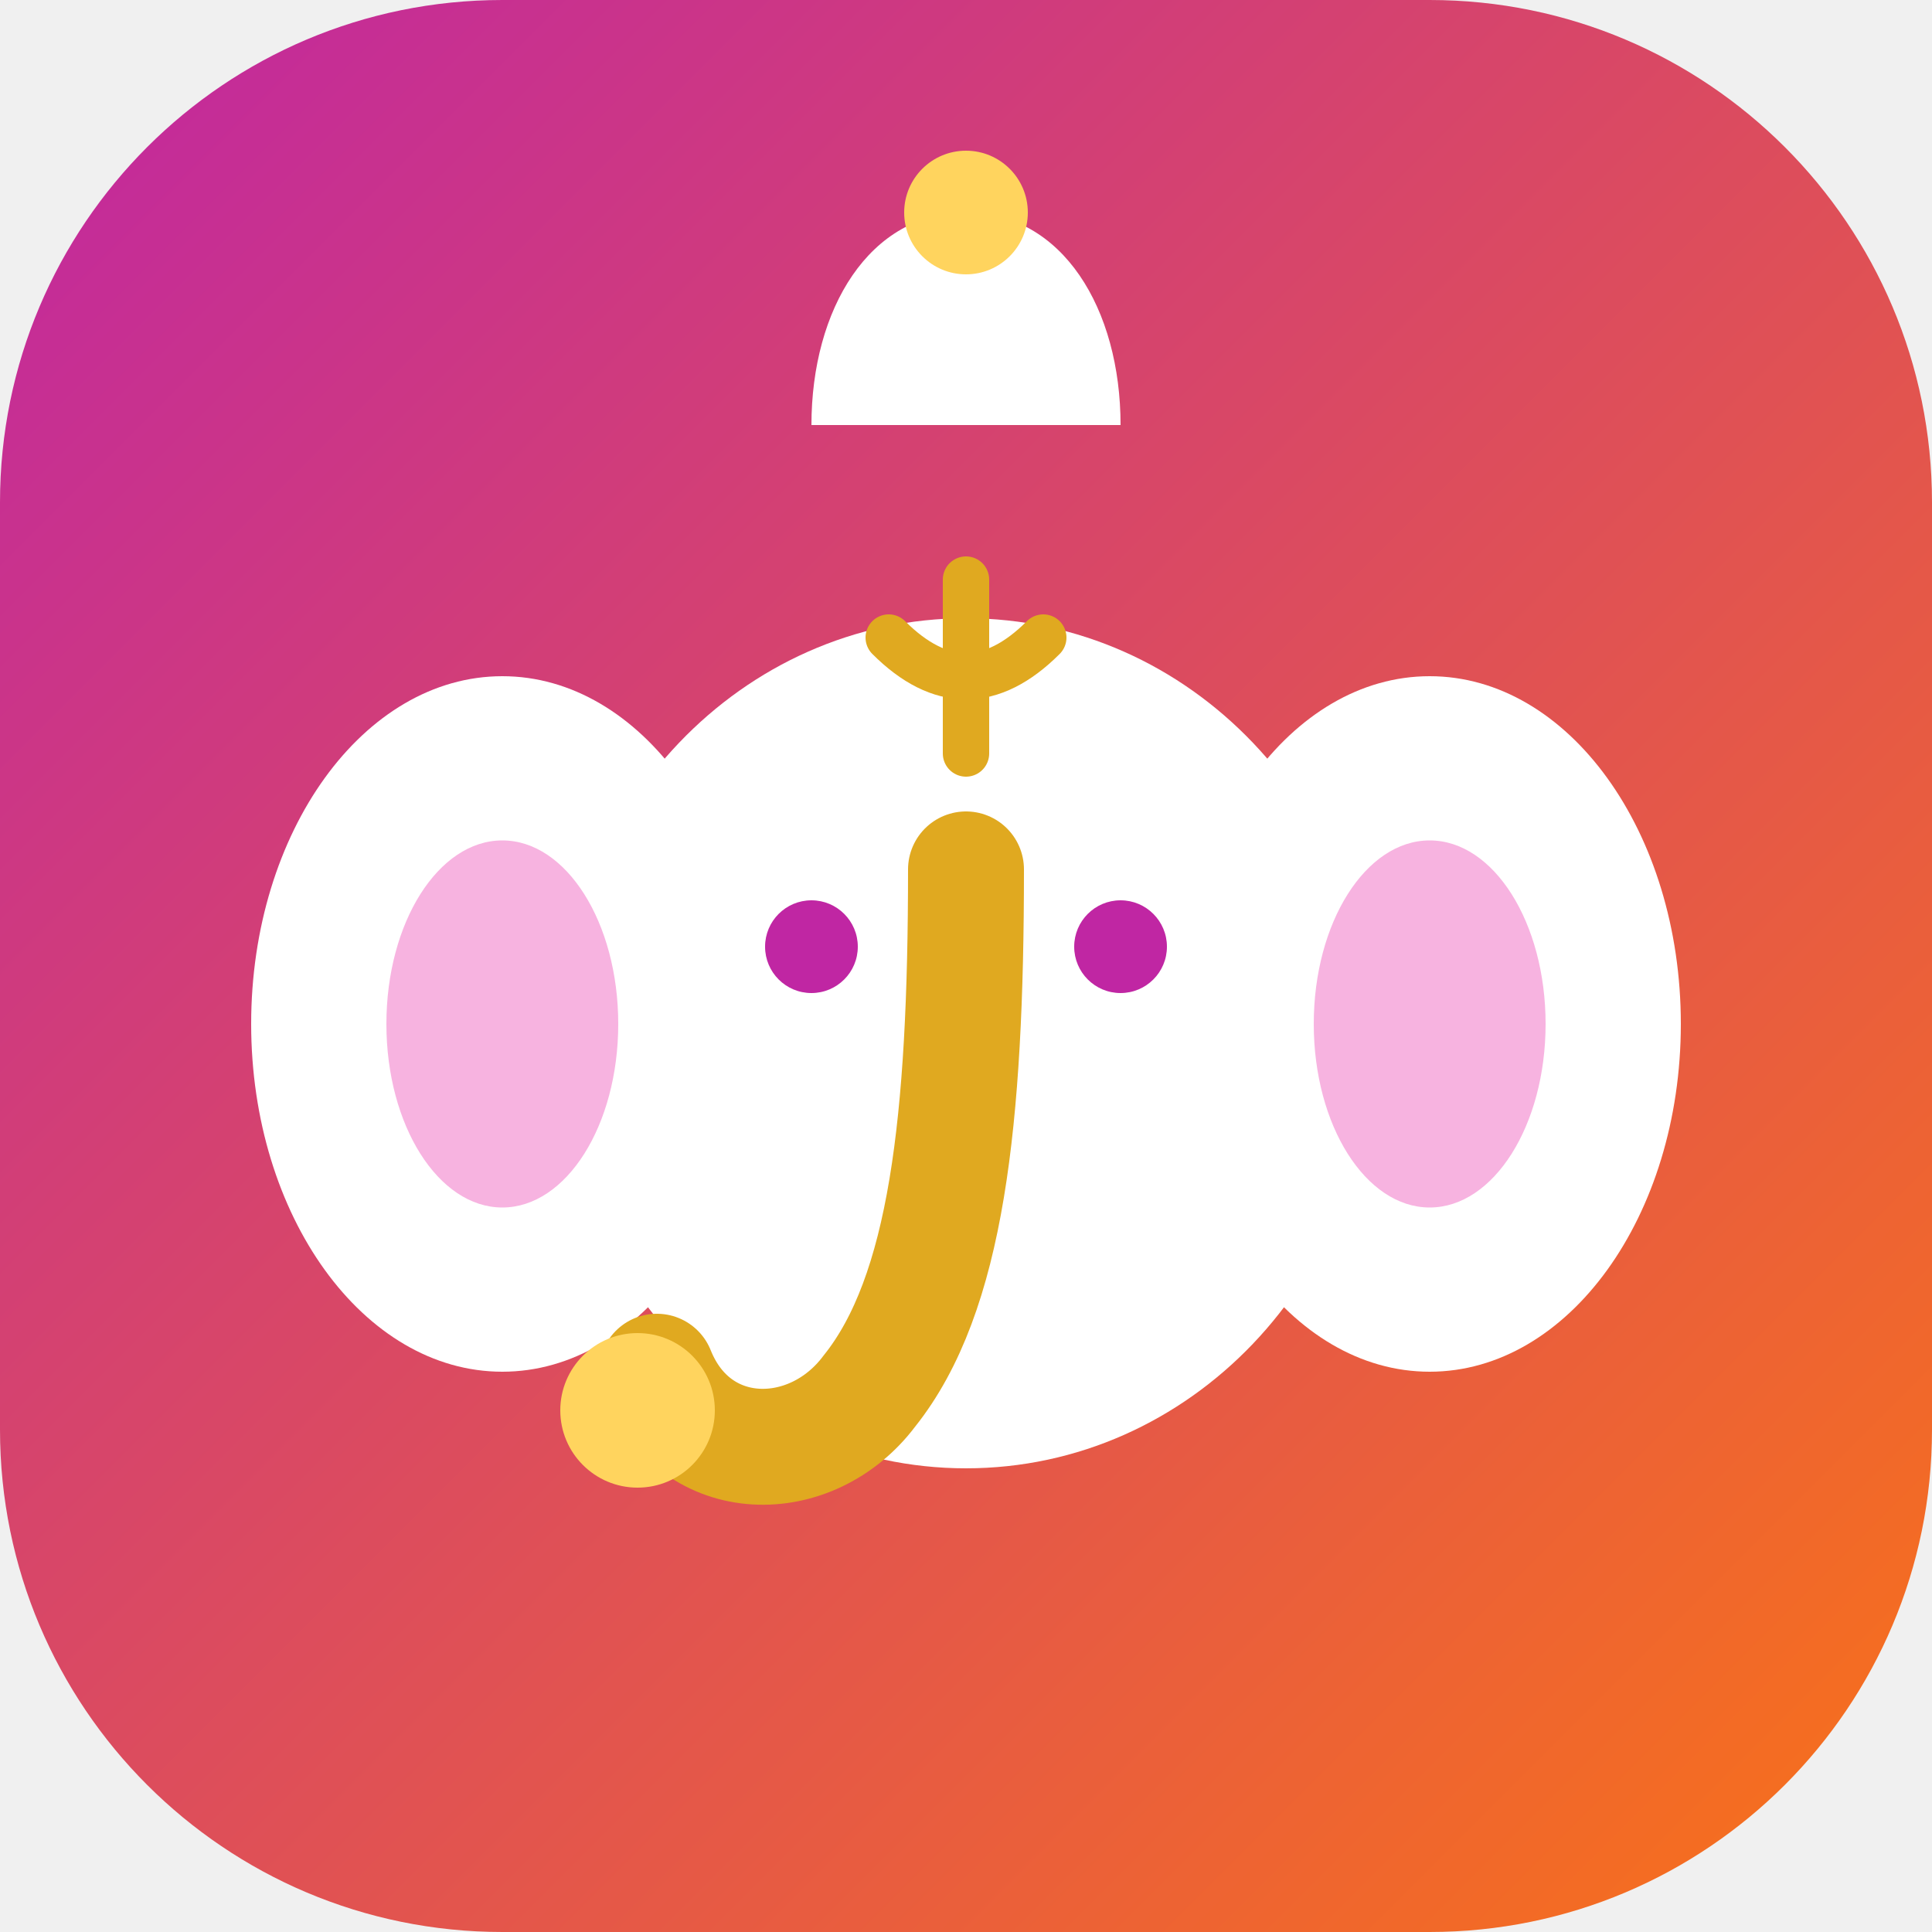
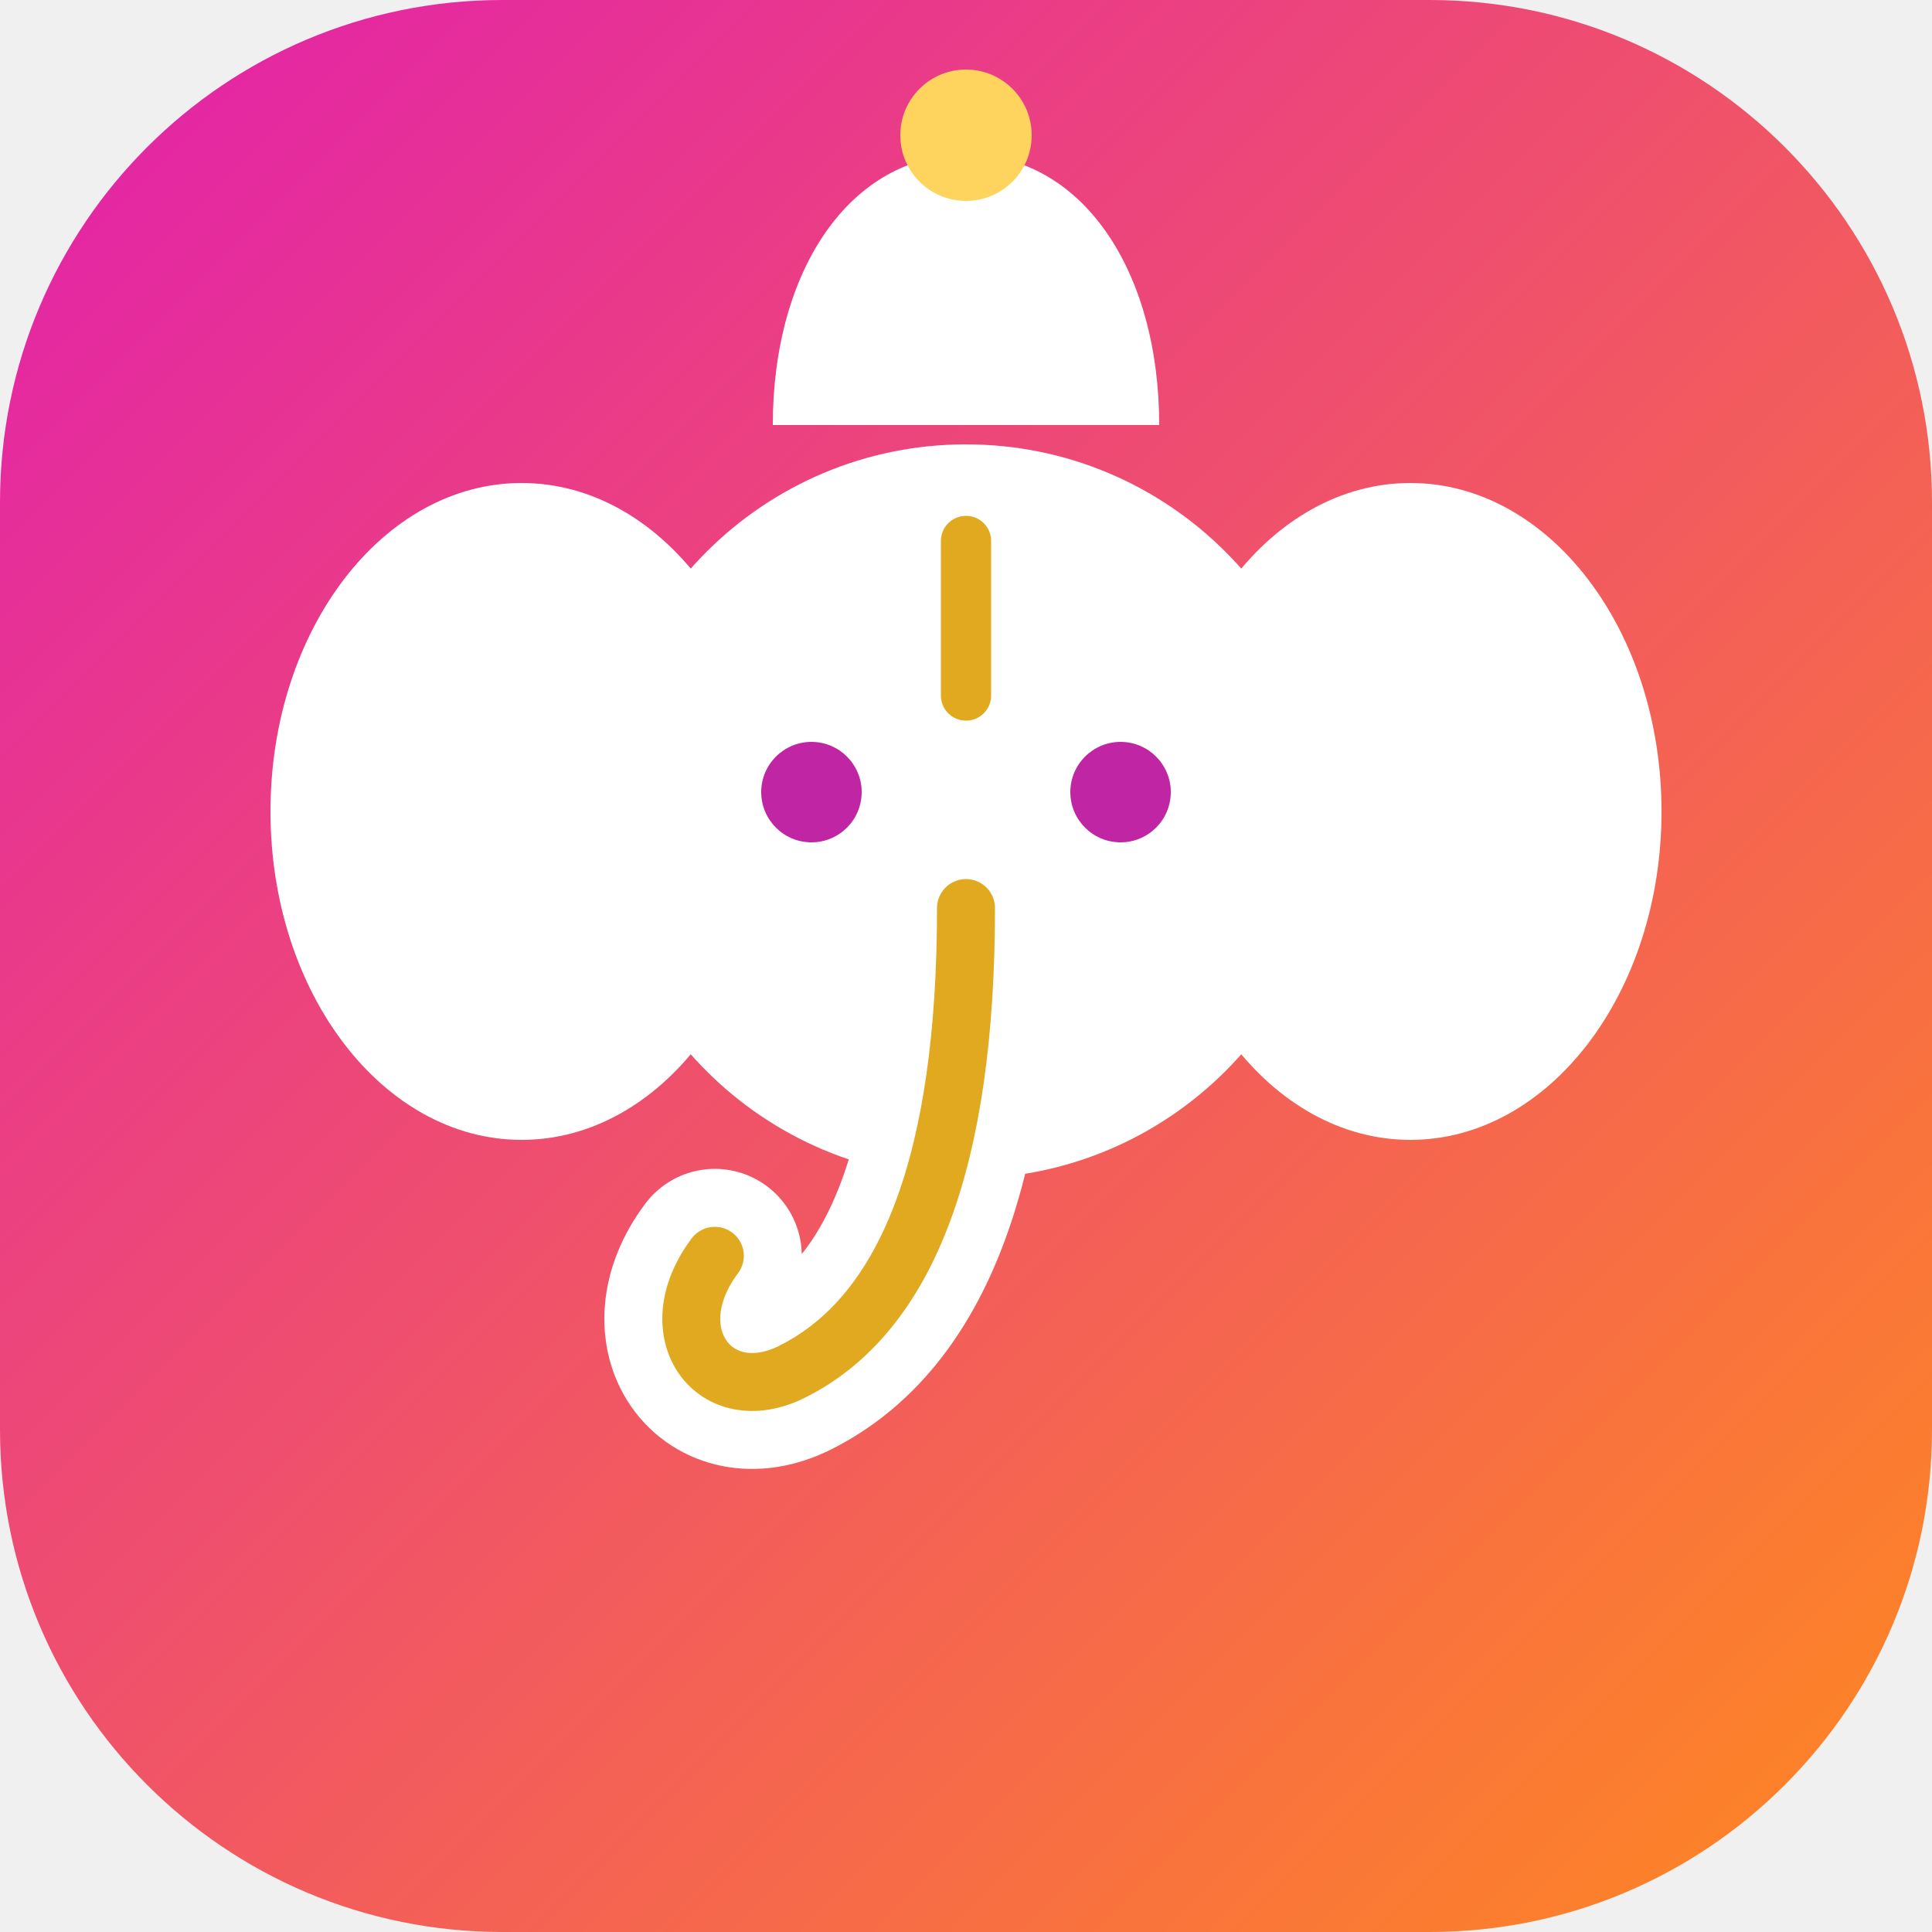
<svg xmlns="http://www.w3.org/2000/svg" viewBox="0 0 100 100" role="img" aria-label="Ganesha">
  <defs>
-     <linearGradient id="bg" x1="0" y1="0" x2="1" y2="1">
-       <stop offset="0" stop-color="#c026a3" />
-       <stop offset="1" stop-color="#f97316" />
+     <linearGradient id="g-bg" x1="0" y1="0" x2="1" y2="1">
+       <stop offset="0" stop-color="#e21fae" />
+       <stop offset="1" stop-color="#ff8a1e" />
    </linearGradient>
  </defs>
-   <rect width="100" height="100" rx="26" fill="url(#bg)" />
+   <rect width="100" height="100" rx="26" fill="url(#g-bg)" />
  <g fill="#ffffff">
-     <ellipse cx="26" cy="53" rx="13" ry="18" />
-     <ellipse cx="74" cy="53" rx="13" ry="18" />
-     <ellipse cx="50" cy="54" rx="21" ry="22" />
-     <path d="M50 11c5 0 8 5 8 11H42c0-6 3-11 8-11z" />
+     <ellipse cx="27" cy="42" rx="13" ry="17" />
+     <ellipse cx="73" cy="42" rx="13" ry="17" />
+     <ellipse cx="50" cy="42" rx="19" ry="19" />
+     <path d="M50 8c6 0 10 6 10 14H40c0-8 4-14 10-14z" />
  </g>
-   <circle cx="50" cy="11" r="3.2" fill="#ffd45e" />
-   <ellipse cx="26" cy="53" rx="6" ry="9.5" fill="#f7b3e0" />
-   <ellipse cx="74" cy="53" rx="6" ry="9.5" fill="#f7b3e0" />
-   <path d="M50 30v9" stroke="#e0a920" stroke-width="2.4" stroke-linecap="round" />
-   <path d="M46 33q4 4 8 0" stroke="#e0a920" stroke-width="2.4" fill="none" stroke-linecap="round" />
-   <circle cx="42" cy="49" r="2.4" fill="#c026a3" />
-   <circle cx="58" cy="49" r="2.4" fill="#c026a3" />
-   <path d="M50 45c0 13-1 22-5 27-3 4-9 4-11-1" fill="none" stroke="#e0a920" stroke-width="6" stroke-linecap="round" />
-   <circle cx="33" cy="73" r="4" fill="#ffd45e" />
+   <circle cx="50" cy="7" r="3.4" fill="#ffd45e" />
+   <circle cx="42" cy="41" r="2.6" fill="#c026a3" />
+   <circle cx="58" cy="41" r="2.6" fill="#c026a3" />
+   <path d="M50 28v8" stroke="#e0a920" stroke-width="2.6" stroke-linecap="round" />
+   <path d="M50 47c0 13-3 21-9 24-4 2-7-2-4-6" fill="none" stroke="#ffffff" stroke-width="9" stroke-linecap="round" />
+   <path d="M50 47c0 13-3 21-9 24-4 2-7-2-4-6" fill="none" stroke="#e0a920" stroke-width="3" stroke-linecap="round" />
</svg>
